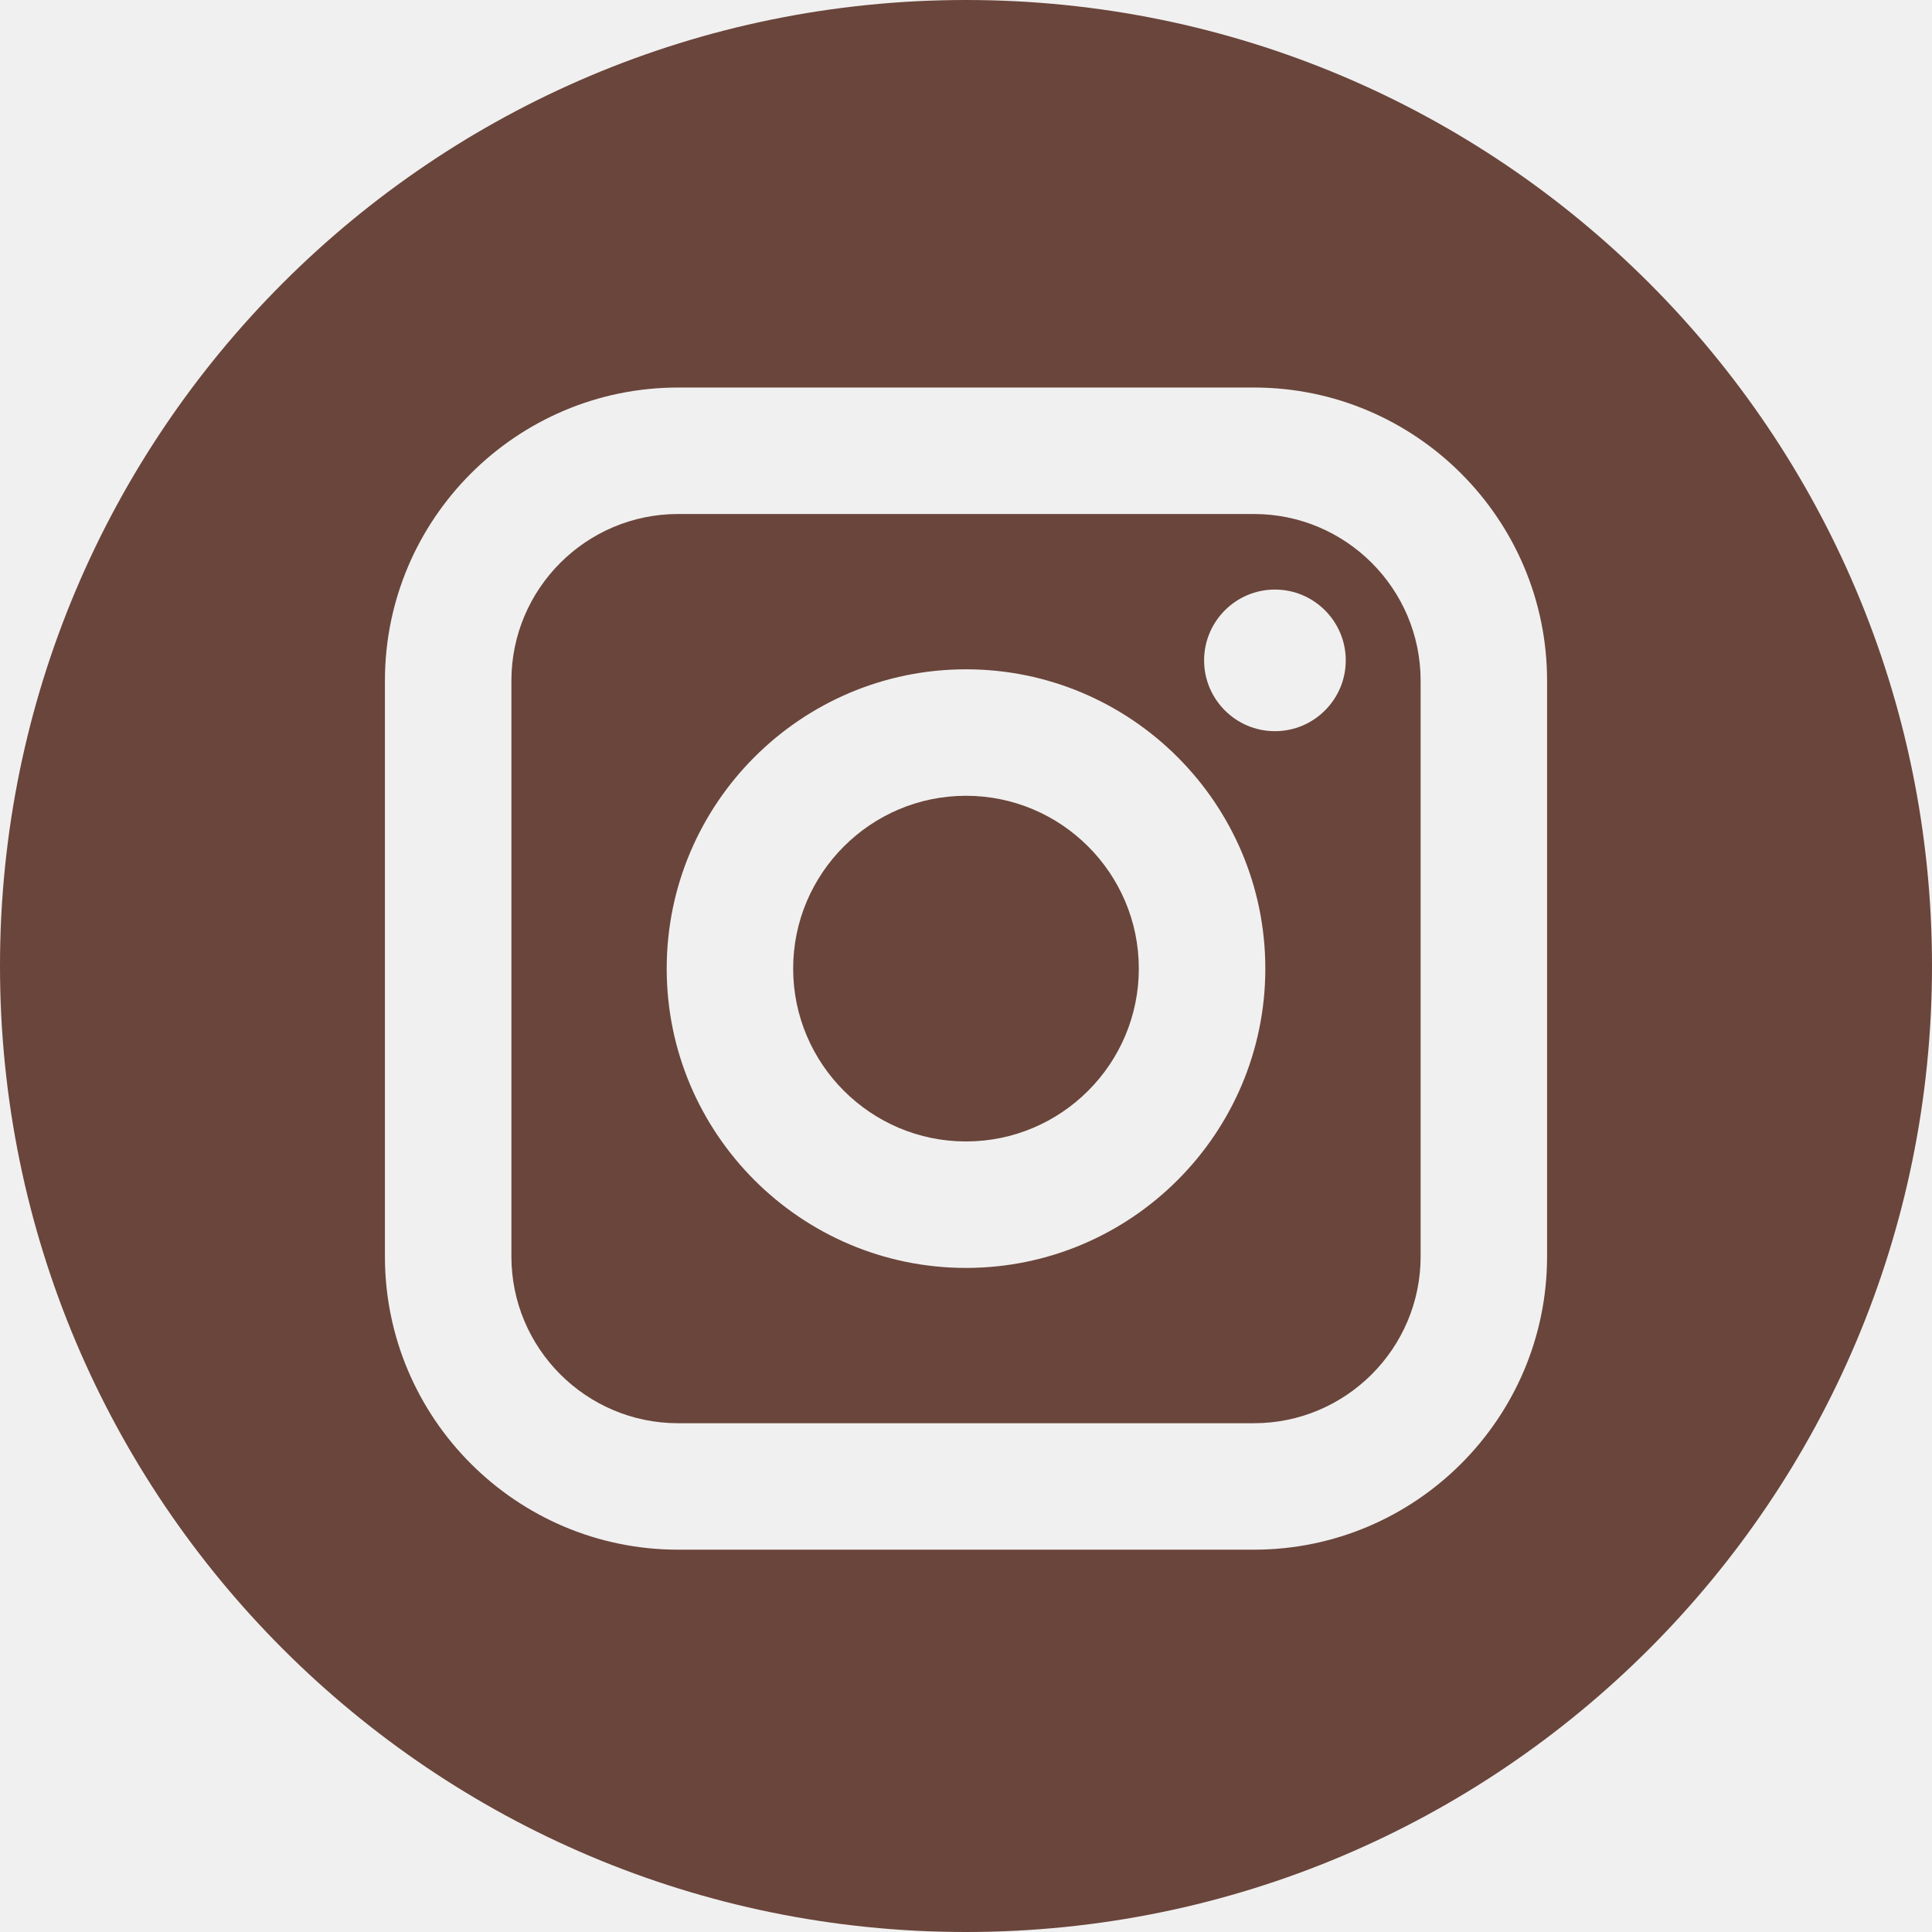
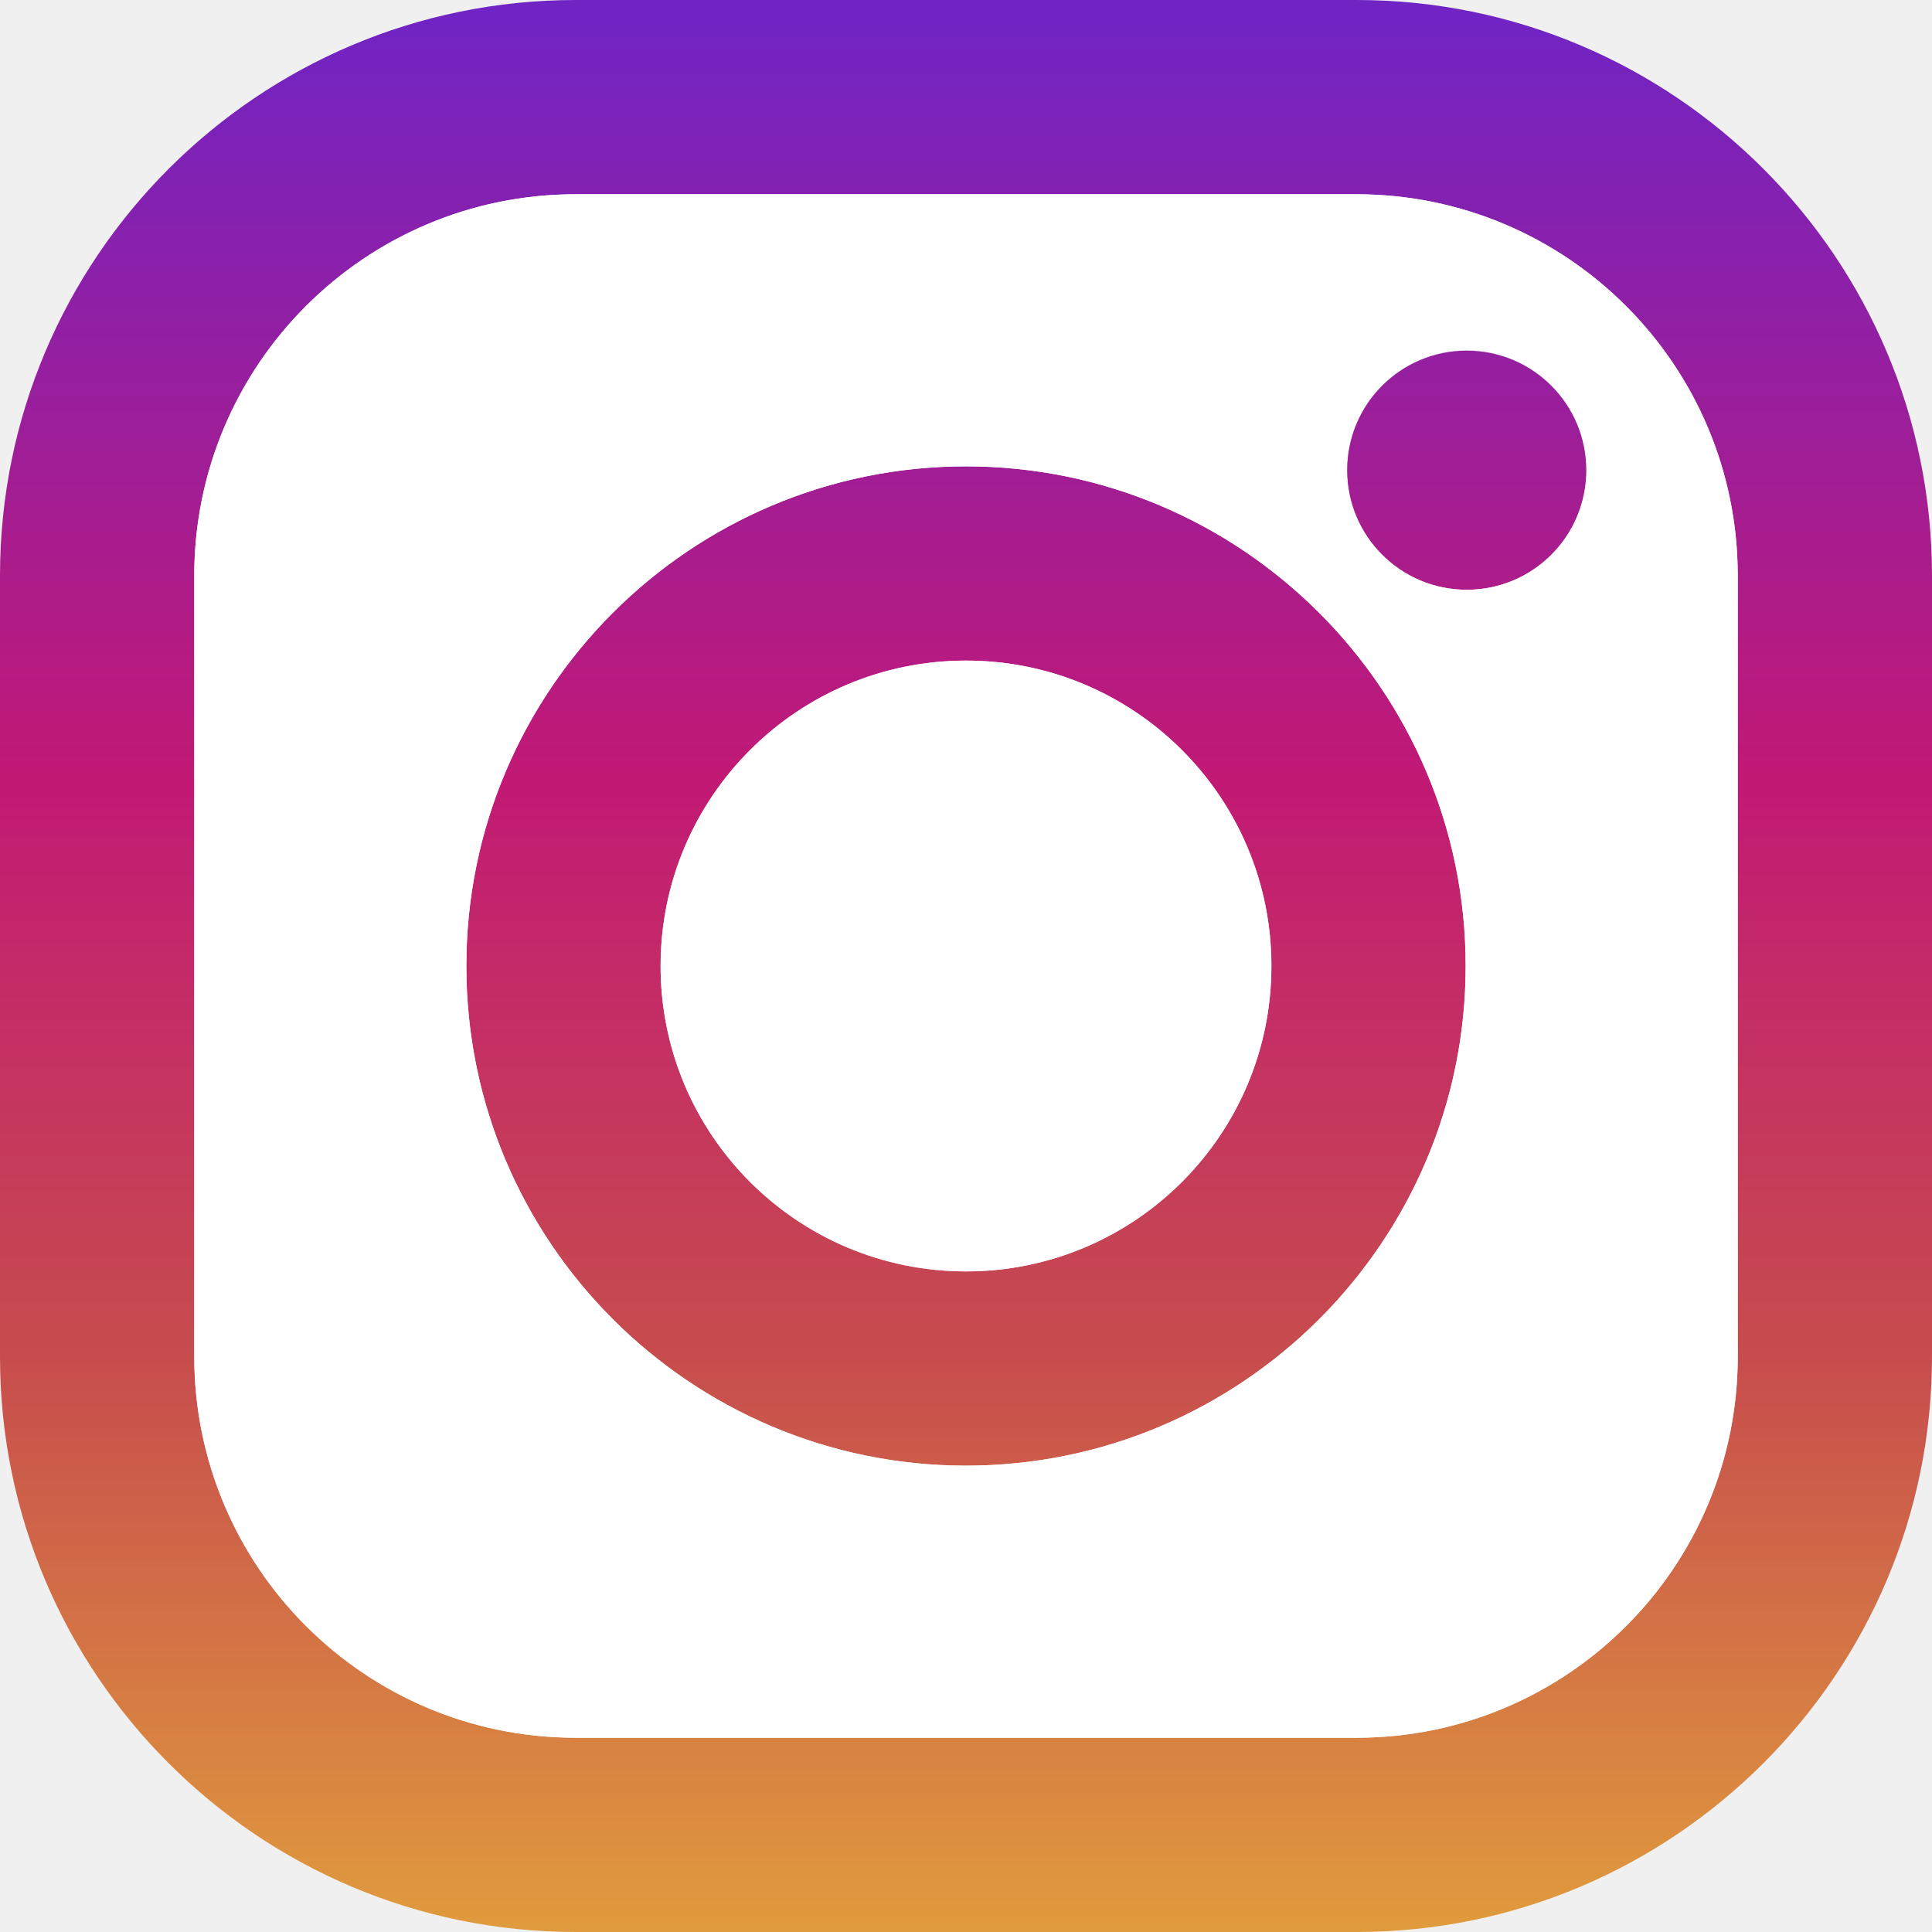
- <svg xmlns="http://www.w3.org/2000/svg" version="1.1" id="Layer_1" x="0px" y="0px" viewBox="0 0 89.758 89.758" style="enable-background:new 0 0 89.758 89.758;" xml:space="preserve">
-   <g>
-     <path style="fill:#6A453B;" d="M58.255,23.88H31.503c-4.27,0-7.744,3.474-7.744,7.744v26.752c0,4.27,3.474,7.745,7.744,7.745   h26.752c4.27,0,7.745-3.474,7.745-7.745V31.624C66,27.354,62.526,23.88,58.255,23.88z M44.879,58.906   c-7.667,0-13.905-6.238-13.905-13.906c0-7.667,6.238-13.905,13.905-13.905c7.668,0,13.906,6.238,13.906,13.905   C58.785,52.667,52.546,58.906,44.879,58.906z M59.232,33.97c-1.815,0-3.291-1.476-3.291-3.29c0-1.814,1.476-3.29,3.291-3.29   c1.814,0,3.29,1.476,3.29,3.29C62.522,32.494,61.046,33.97,59.232,33.97z" />
-     <path style="fill:#6A453B;" d="M44.879,36.971c-4.426,0-8.03,3.602-8.03,8.028c0,4.428,3.604,8.031,8.03,8.031   c4.428,0,8.029-3.603,8.029-8.031C52.908,40.574,49.306,36.971,44.879,36.971z" />
-     <path style="fill:#6A453B;" d="M44.879,0C20.094,0,0,20.094,0,44.879c0,24.785,20.094,44.879,44.879,44.879   c24.785,0,44.879-20.094,44.879-44.879C89.758,20.094,69.664,0,44.879,0z M71.875,58.376c0,7.511-6.109,13.62-13.62,13.62H31.503   c-7.51,0-13.62-6.109-13.62-13.62V31.624c0-7.51,6.11-13.62,13.62-13.62h26.752c7.511,0,13.62,6.11,13.62,13.62V58.376z" />
-   </g>
-   <g>
- </g>
-   <g>
- </g>
-   <g>
- </g>
-   <g>
- </g>
-   <g>
- </g>
-   <g>
- </g>
-   <g>
- </g>
-   <g>
- </g>
-   <g>
- </g>
-   <g>
- </g>
-   <g>
- </g>
-   <g>
- </g>
-   <g>
- </g>
-   <g>
- </g>
-   <g>
- </g>
+ <svg xmlns="http://www.w3.org/2000/svg" xmlns:xlink="http://www.w3.org/1999/xlink" viewBox="0 0 551 551">
+   <defs>
+     <linearGradient id="a" x1="275.52" y1="595.43" x2="275.52" y2="50.28" gradientTransform="translate(0 -46)" gradientUnits="userSpaceOnUse">
+       <stop offset="0" stop-color="#e09b3d" />
+       <stop offset="0.3" stop-color="#c74c4d" />
+       <stop offset="0.6" stop-color="#c21975" />
+       <stop offset="1" stop-color="#7024c4" />
+     </linearGradient>
+     <linearGradient id="c" x1="418.31" y1="595.43" x2="418.31" y2="50.28" xlink:href="#a" />
+   </defs>
+   <path d="M386.9,0H164.2C73.6,0,0,73.6,0,164.2V386.9C0,477.4,73.6,551,164.2,551H386.9C477.4,551,551,477.4,551,386.9V164.2C551,73.6,477.4,0,386.9,0ZM495.6,386.9A108.7,108.7,0,0,1,386.9,495.6H164.2A108.8,108.8,0,0,1,55.4,386.9V164.2A108.8,108.8,0,0,1,164.2,55.4H386.9A108.8,108.8,0,0,1,495.6,164.2V386.9Z" transform="translate(0 0)" fill="url(#a)" />
+   <path d="M275.5,133C196.9,133,133,196.9,133,275.5S196.9,418,275.5,418,418,354.1,418,275.5,354.1,133,275.5,133Zm0,229.6a87.1,87.1,0,1,1,87.1-87.1A87.1,87.1,0,0,1,275.5,362.6Z" transform="translate(0 0)" fill="url(#a)" />
+   <circle cx="418.3" cy="134.1" r="34.1" fill="url(#c)" />
+   <circle cx="275.5" cy="275.5" r="87.1" fill="#fff" />
+   <path d="M495.6,164.2A108.8,108.8,0,0,0,386.9,55.4H164.2A108.8,108.8,0,0,0,55.4,164.2V386.9A108.8,108.8,0,0,0,164.2,495.6H386.9A108.7,108.7,0,0,0,495.6,386.9ZM275.5,418C196.9,418,133,354.1,133,275.5S196.9,133,275.5,133,418,196.9,418,275.5,354.1,418,275.5,418ZM418.3,168.2a34.2,34.2,0,1,1,34.2-34.1A34.1,34.1,0,0,1,418.3,168.2Z" transform="translate(0 0)" fill="#fff" />
</svg>
